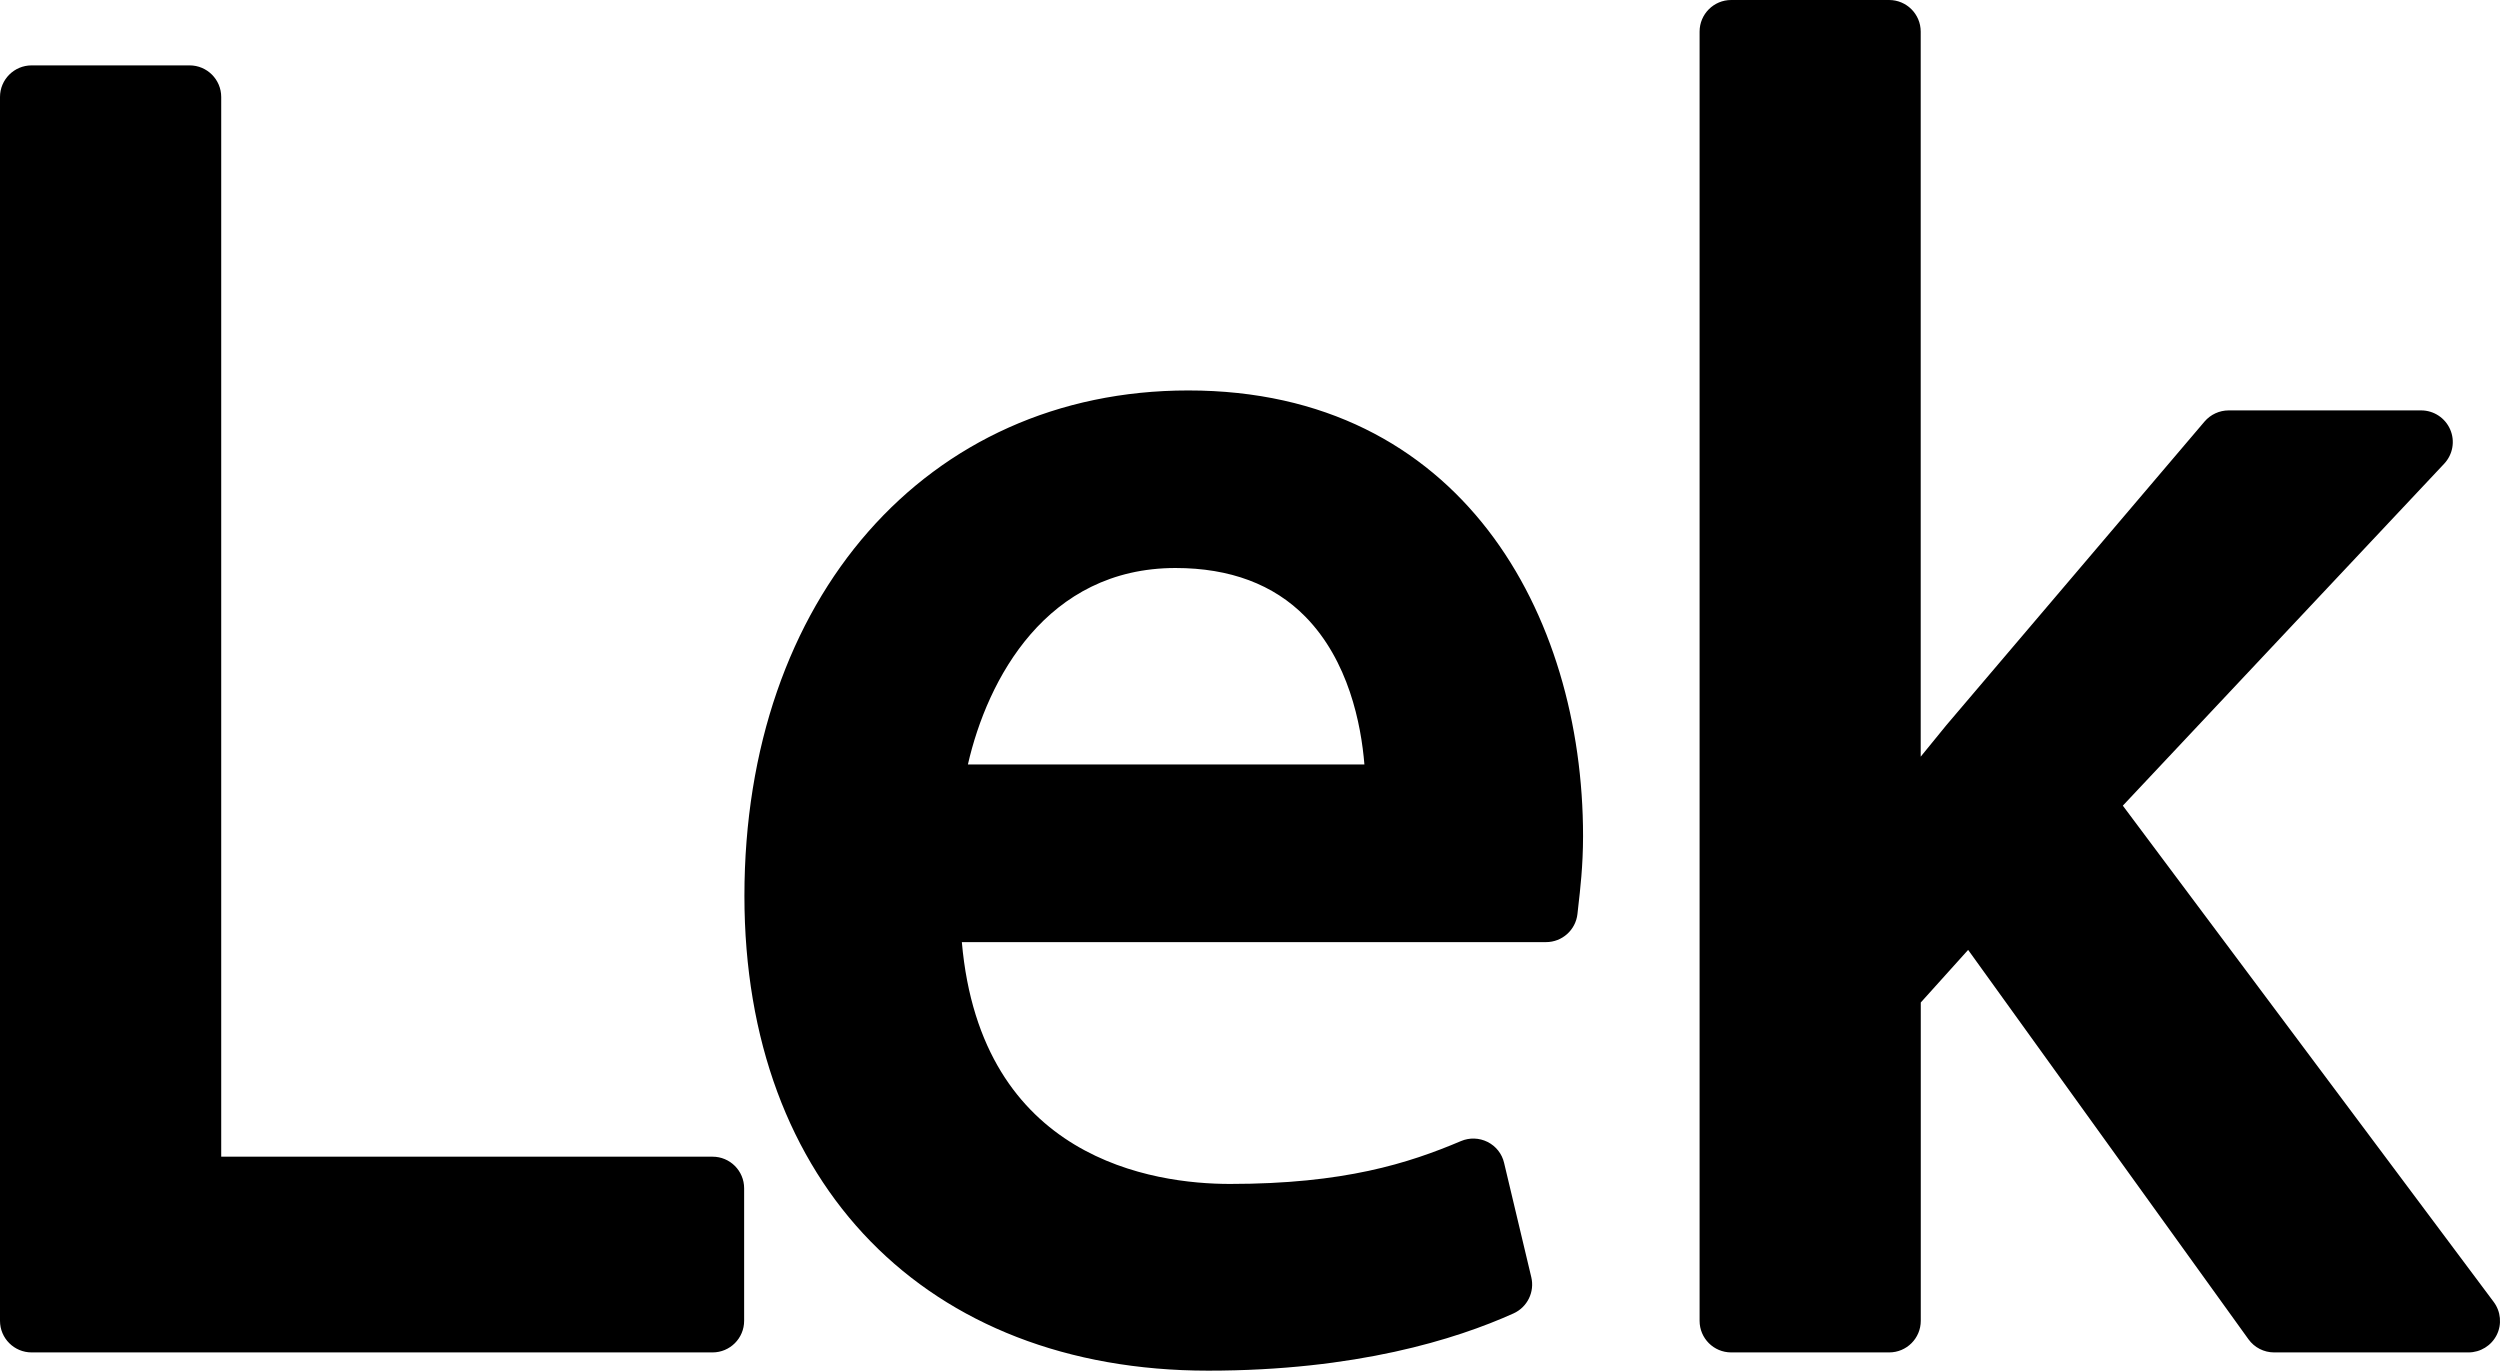
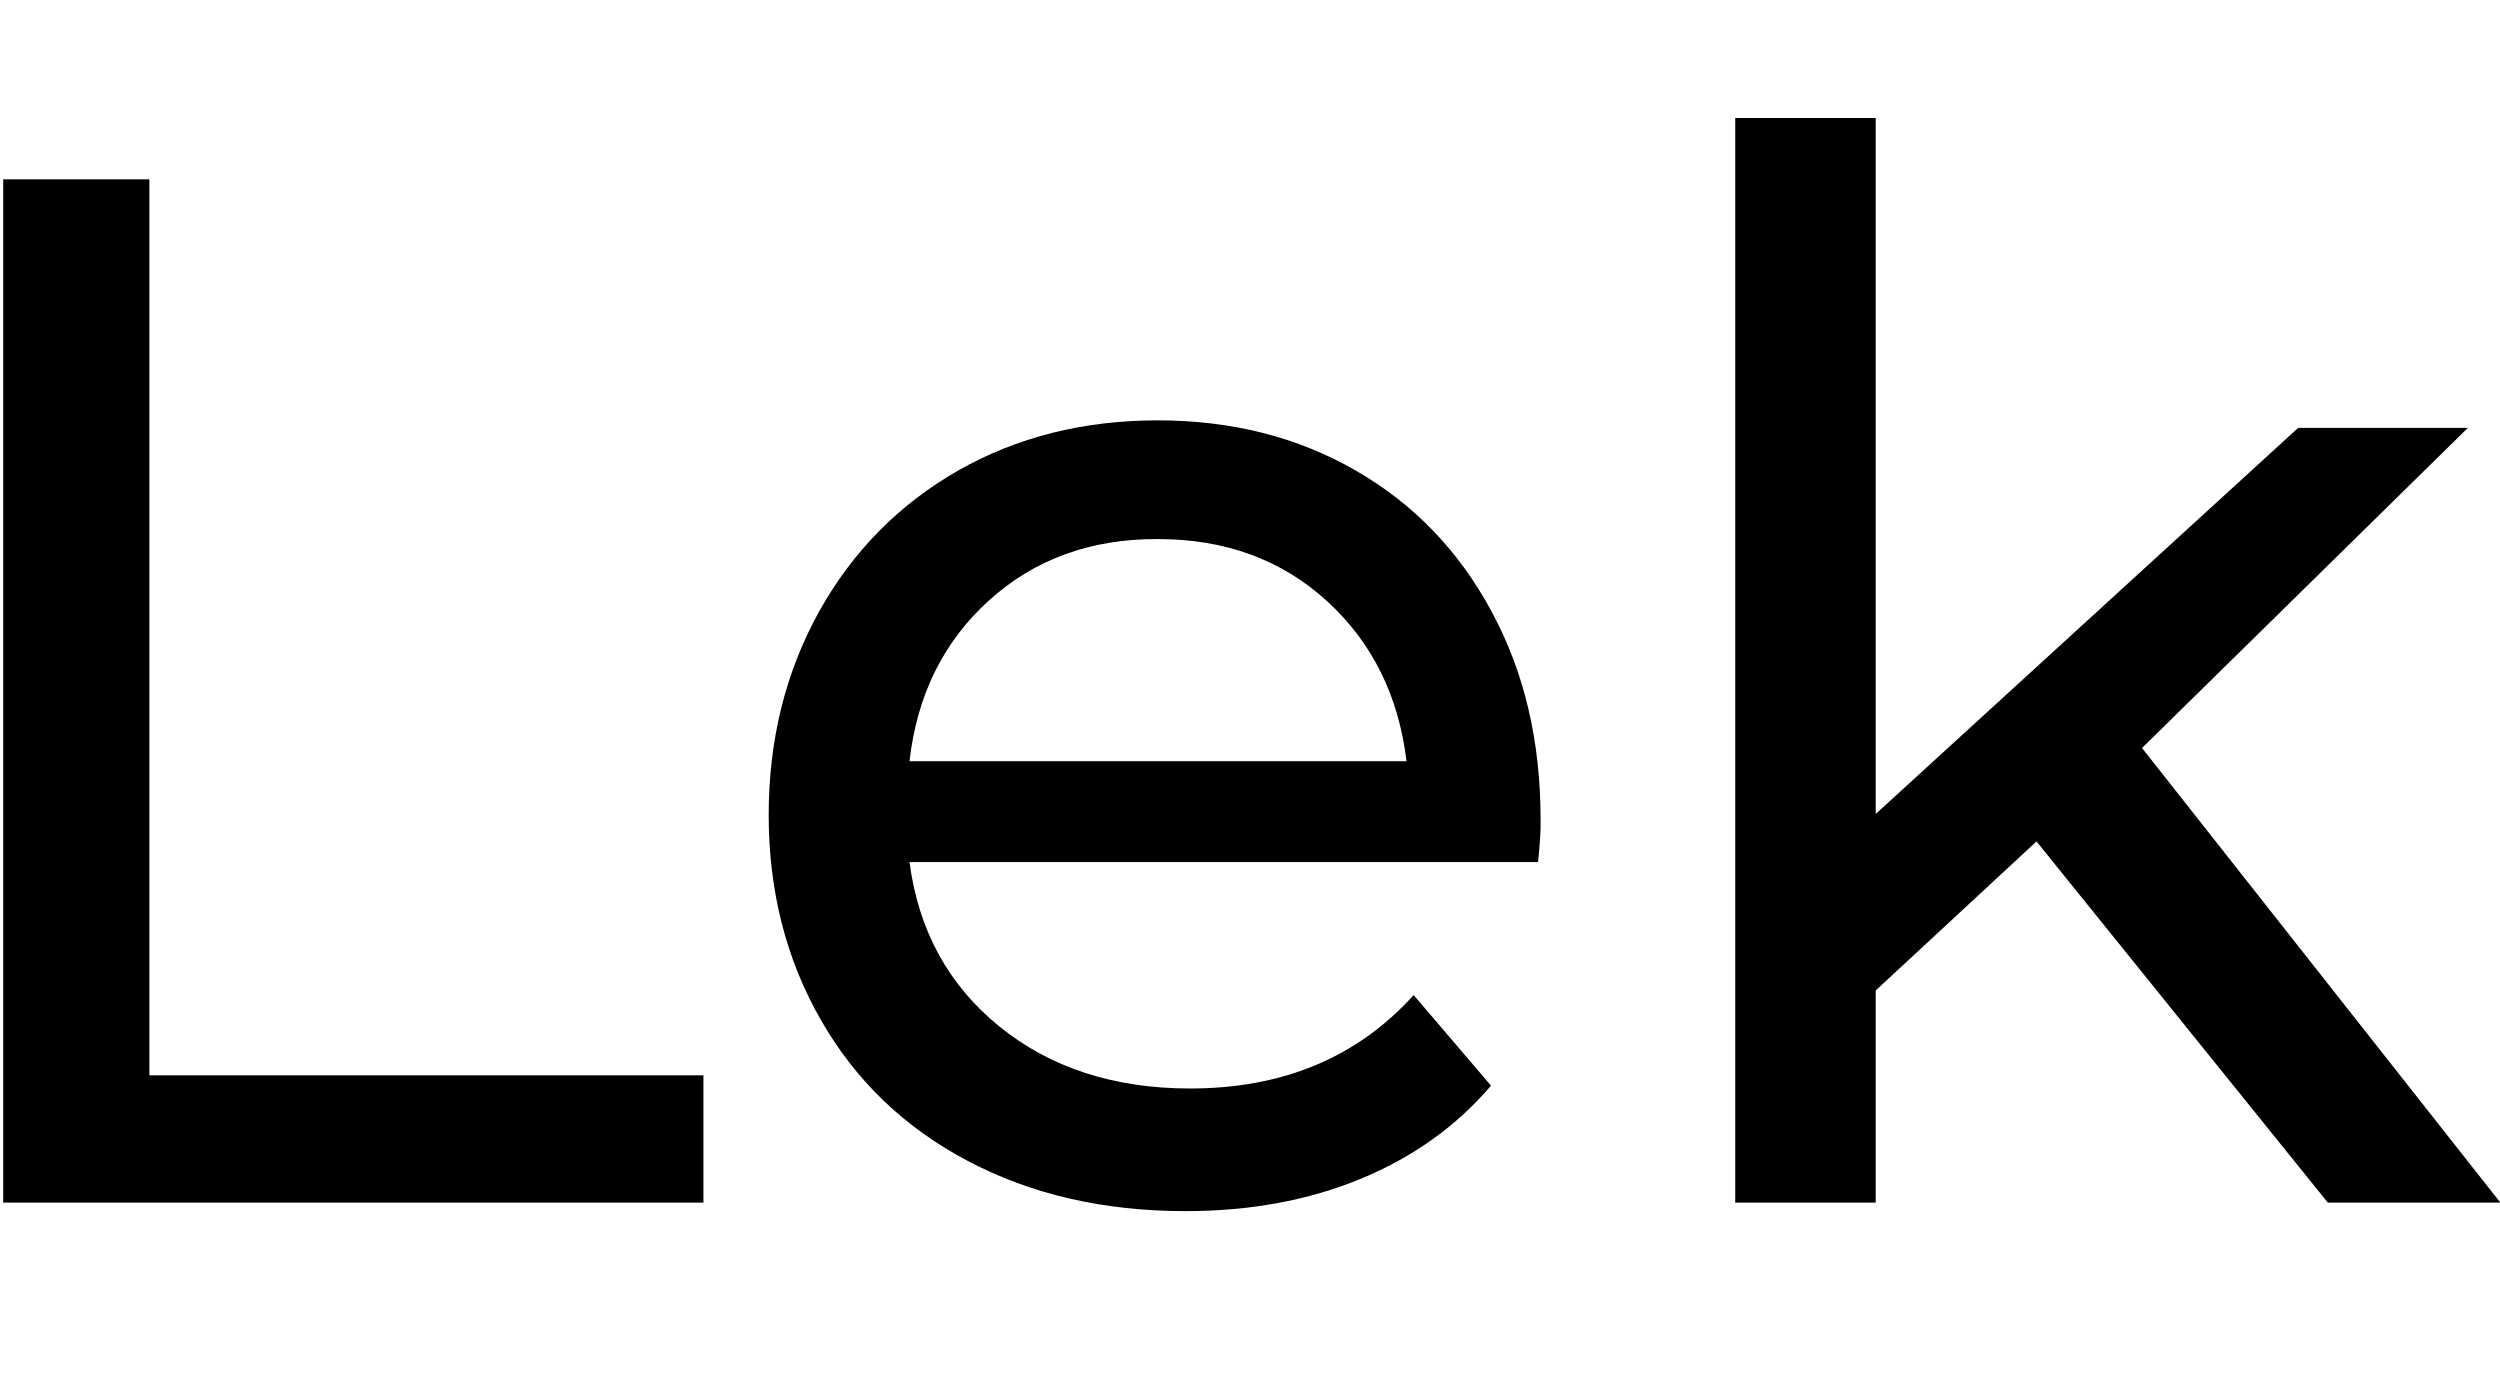
- <svg xmlns="http://www.w3.org/2000/svg" version="1.1" id="Capa_1" x="0px" y="0px" viewBox="0 0 79.075 43.354" style="enable-background:new 0 0 79.075 43.354;" xml:space="preserve">
-   <g>
-     <path d="M23.537,37.585v4.192c0,0.553-0.448,1-1,1H1c-0.552,0-1-0.447-1-1V3.068c0-0.552,0.448-1,1-1h4.997c0.552,0,1,0.448,1,1   v33.518h15.54C23.09,36.585,23.537,37.034,23.537,37.585z M50.072,26.444c0,0.94-0.092,1.713-0.151,2.226l-0.026,0.239   c-0.057,0.507-0.484,0.89-0.994,0.89H30.423c0.603,6.879,6.074,7.649,8.482,7.649c3.61,0,5.646-0.652,7.306-1.356   c0.271-0.115,0.579-0.104,0.842,0.028c0.264,0.133,0.455,0.375,0.521,0.66l0.861,3.619c0.11,0.467-0.125,0.946-0.562,1.144   c-1.831,0.825-4.991,1.811-9.658,1.811c-8.911,0-14.669-5.893-14.669-15.014c0-9.415,5.772-15.99,14.038-15.99   C46.211,12.348,50.072,19.427,50.072,26.444z M30.615,24.179h12.541c-0.104-1.276-0.499-3.28-1.869-4.675   c-1.002-1.02-2.383-1.538-4.104-1.538C33.102,17.967,31.232,21.477,30.615,24.179z M78.875,41.179l-11.73-15.696l10.166-10.817   c0.272-0.291,0.348-0.715,0.188-1.082c-0.159-0.366-0.519-0.603-0.918-0.603h-6.088c-0.293,0-0.572,0.129-0.763,0.352l-8.166,9.604   c-0.242,0.295-0.521,0.635-0.812,0.996V1c0-0.552-0.447-1-1-1h-4.994c-0.553,0-1,0.448-1,1v40.777c0,0.553,0.447,1,1,1h4.996   c0.553,0,1-0.447,1-1V31.709l1.498-1.664l8.867,12.316c0.188,0.262,0.49,0.416,0.812,0.416h6.145c0.378,0,0.725-0.213,0.895-0.552   C79.139,41.888,79.102,41.483,78.875,41.179z" />
-   </g>
+ <svg xmlns="http://www.w3.org/2000/svg" version="1.1" id="Capa_1" x="0px" y="0px" viewBox="0 0 701.2 386.5" style="enable-background:new 0 0 701.2 386.5;" xml:space="preserve">
+   <path d="M0.9,50.3h41v251.3h155.4v35.7H0.9V50.3z M431.4,241.8H255.1c2.5,19.1,10.9,34.5,25.2,46.1c14.3,11.6,32.2,17.4,53.5,17.4  c26,0,46.9-8.7,62.7-26.2l21.7,25.4c-9.8,11.5-22.1,20.2-36.7,26.2c-14.6,6-31,9-49,9c-23,0-43.3-4.7-61.1-14.1  c-17.8-9.4-31.5-22.6-41.2-39.6c-9.7-16.9-14.6-36.1-14.6-57.4c0-21,4.7-40,14.1-57c9.4-16.9,22.4-30.1,39-39.6  c16.5-9.4,35.2-14.1,56-14.1c20.8,0,39.3,4.7,55.6,14.1c16.3,9.4,29,22.6,38.1,39.6c9.2,17,13.7,36.4,13.7,58.2  C432.2,232.9,431.9,236.8,431.4,241.8z M277.4,168.4c-12.7,11.5-20.2,26.5-22.3,45.1h139.4c-2.2-18.3-9.6-33.3-22.3-44.9  c-12.7-11.6-28.5-17.4-47.4-17.4C305.9,151.1,290.1,156.9,277.4,168.4z M571.2,236l-45.1,41.8v59.5h-39.4V33.1h39.4v195.2L644.6,120  h47.6l-91.4,89.8l100.5,127.5h-48.4L571.2,236z" />
</svg>
